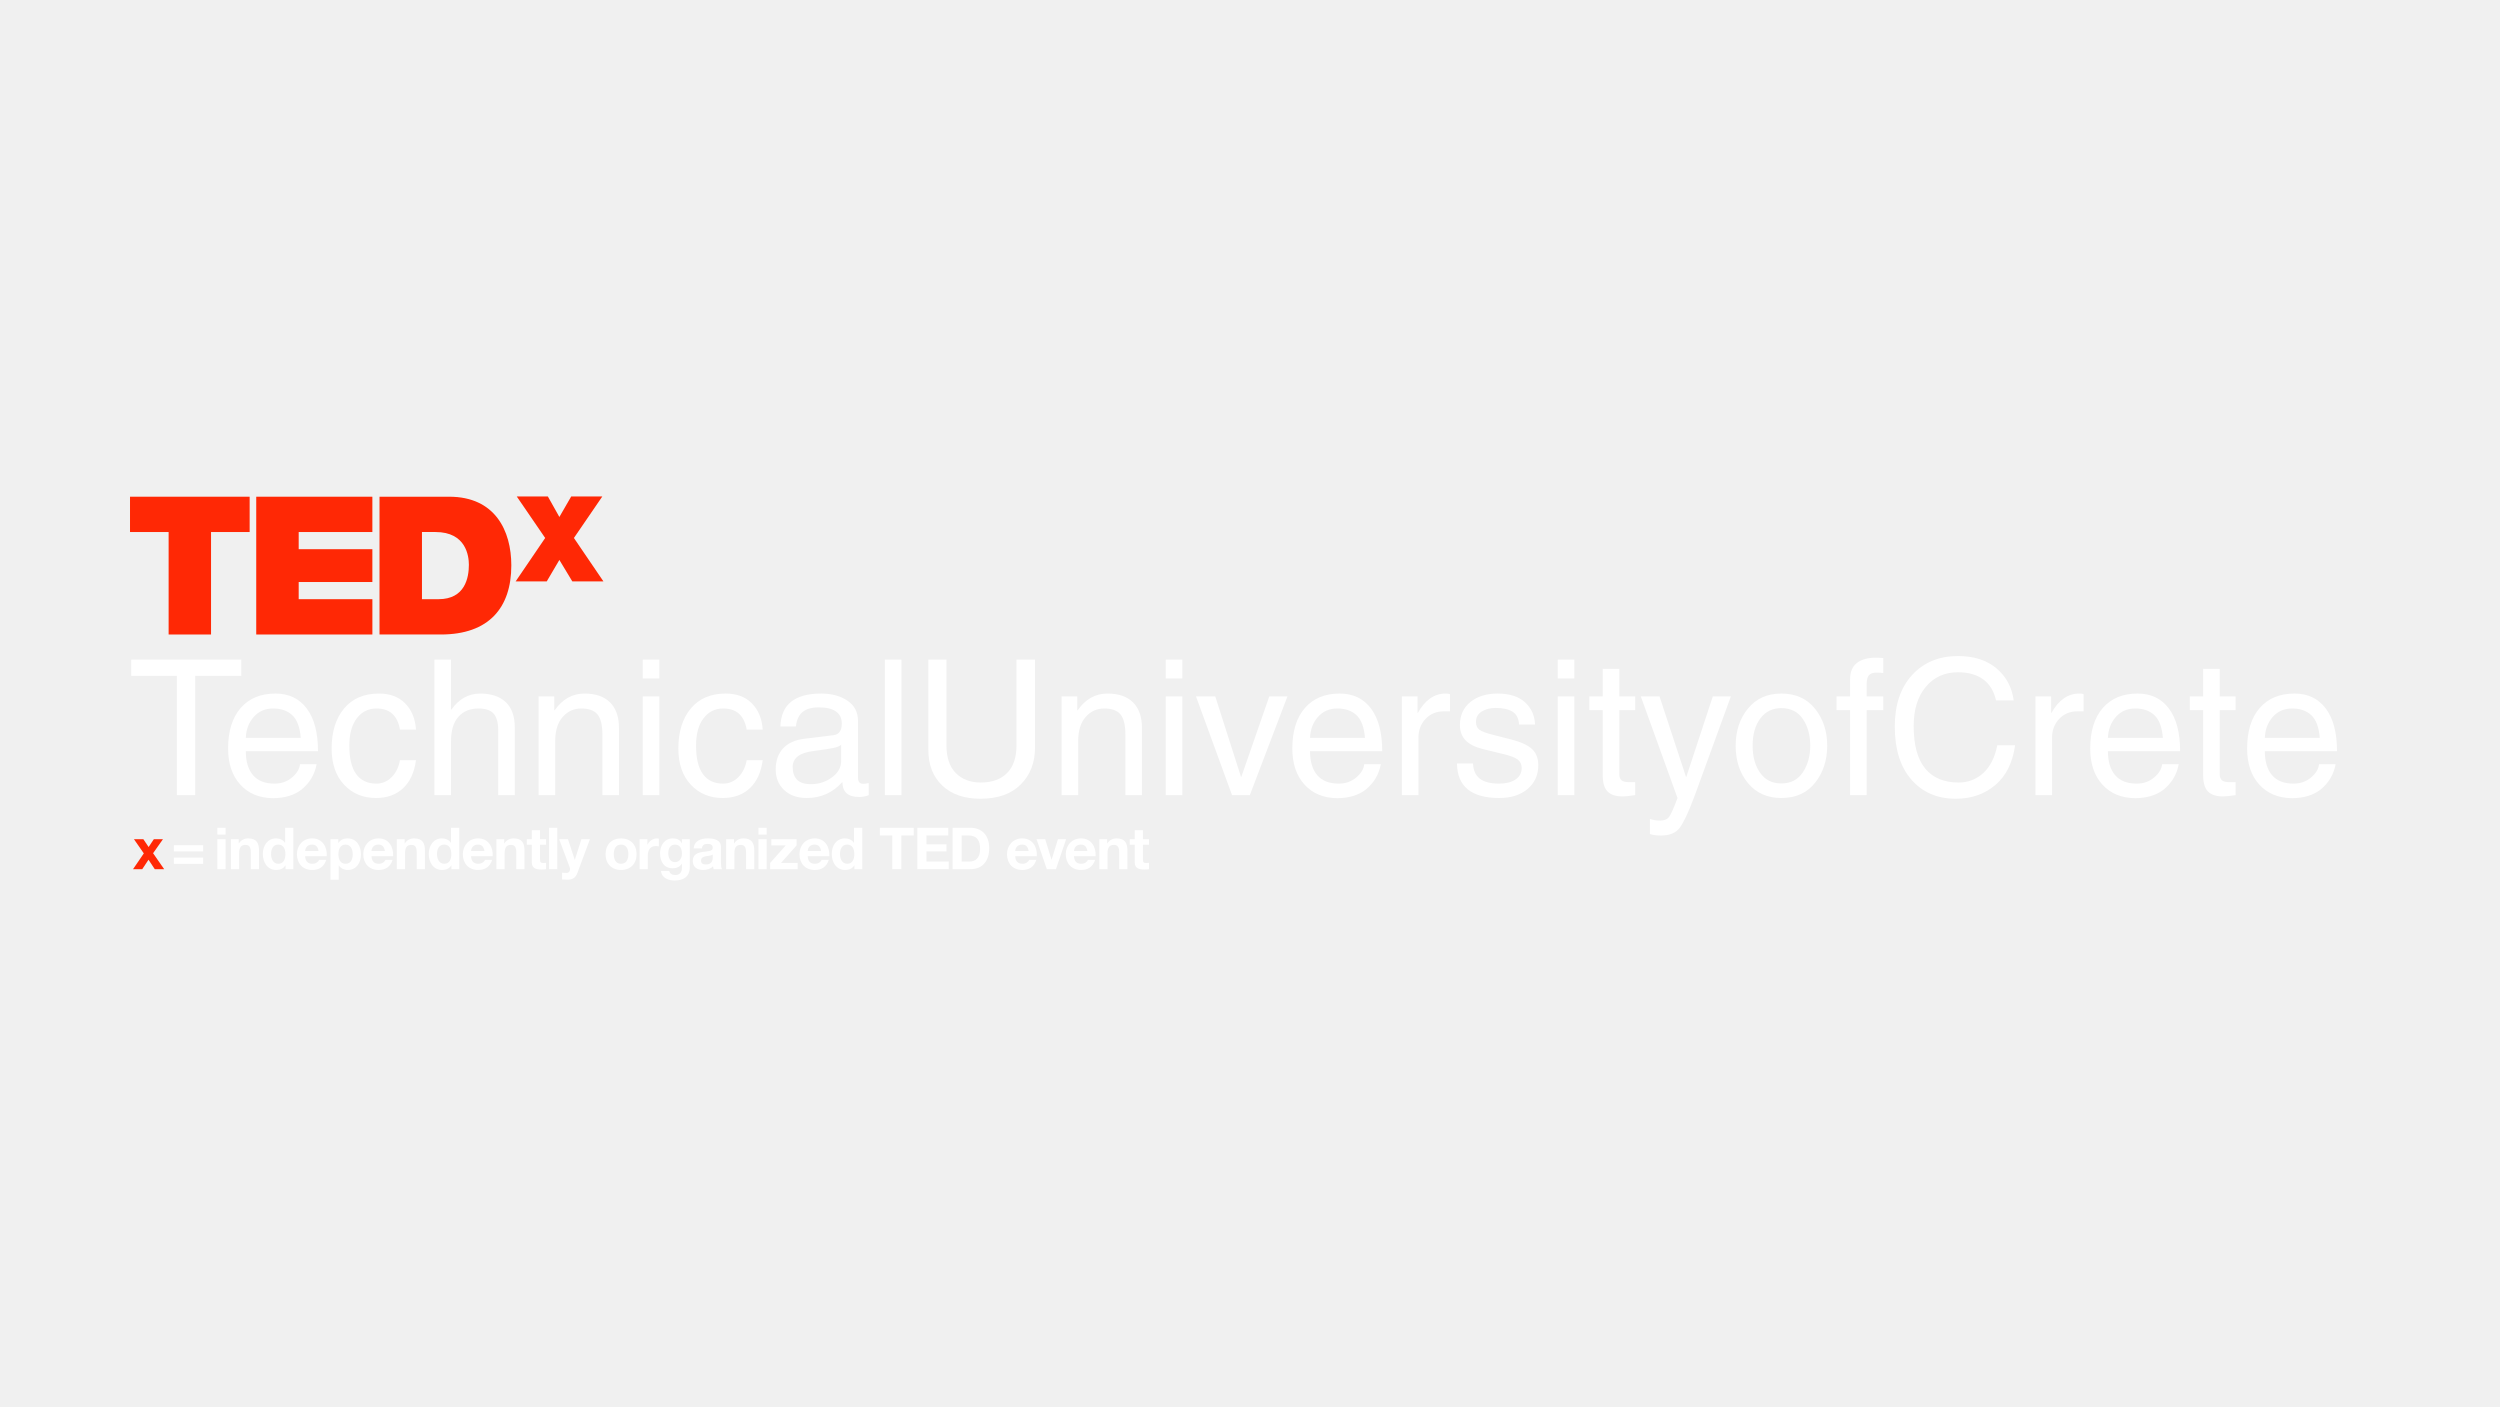
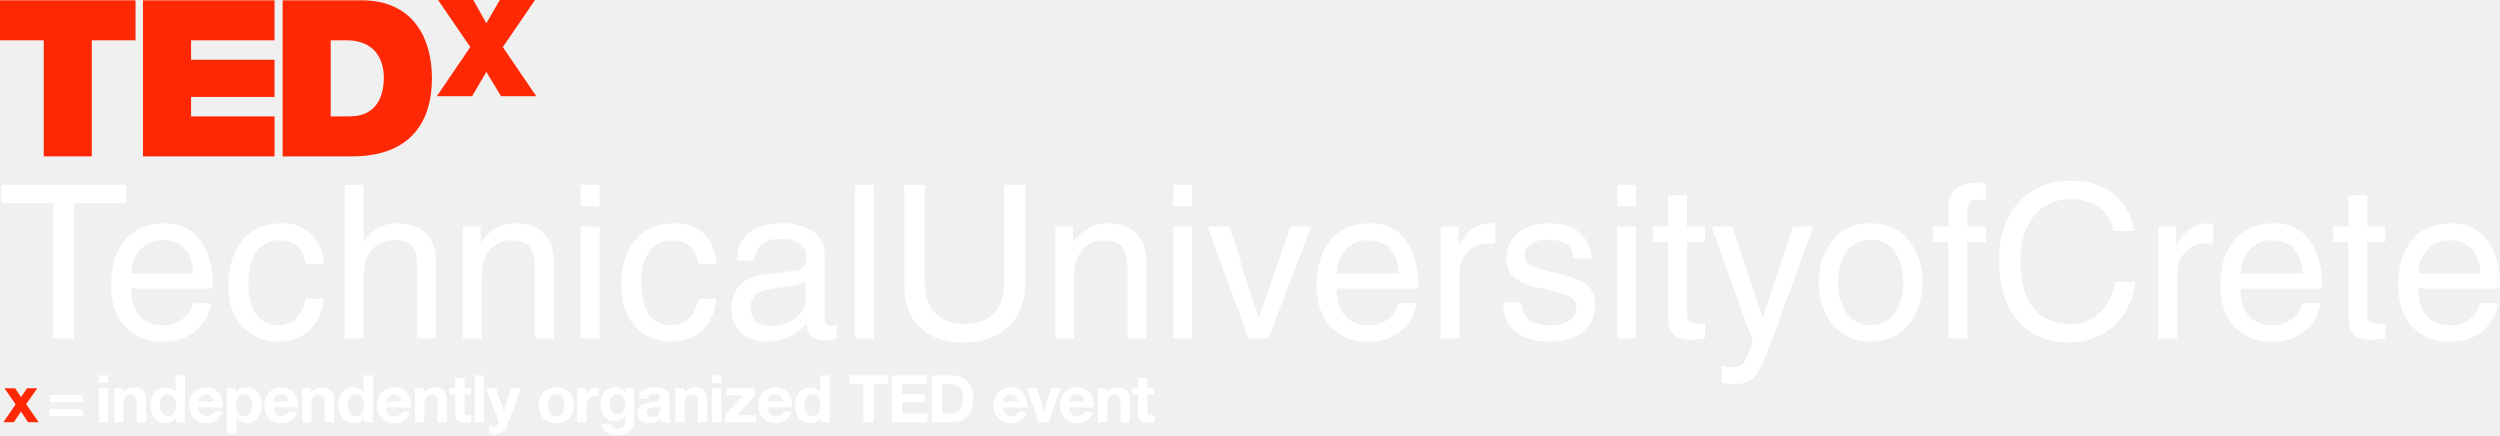
- <svg xmlns="http://www.w3.org/2000/svg" width="1920pt" height="1080pt" viewBox="0 0 1920 1080" version="1.2" id="svg127">
+ <svg xmlns="http://www.w3.org/2000/svg" width="1694.977pt" height="294.969pt" viewBox="0 0 1694.977 294.969" version="1.2" id="svg127">
  <defs id="defs131" />
-   <g id="surface577">
+   <g id="surface577" transform="translate(-99.84766,-381.2734)">
    <path style="fill:#ff2805;fill-opacity:1;fill-rule:nonzero;stroke:none" d="m 110.449,655.414 -7.566,-10.906 h 7.211 l 4.051,6.008 4.004,-6.008 h 6.988 l -7.566,10.77 8.5,12.242 h -7.207 l -4.809,-7.254 -4.805,7.254 h -7.078 z m 0,0" id="path2" />
    <path style="fill:#ffffff;fill-opacity:1;fill-rule:nonzero;stroke:none" d="m 156.027,663.426 h -22.48 v -4.766 h 22.48 z m 0,-9.527 h -22.48 v -4.762 h 22.48 z m 0,0" id="path4" />
    <path style="fill:#ffffff;fill-opacity:1;fill-rule:nonzero;stroke:none" d="M 166.93,644.508 H 173.25 v 23.012 h -6.32 z m 6.32,-3.562 h -6.32 v -5.207 H 173.25 Z m 0,0" id="path6" />
    <path style="fill:#ffffff;fill-opacity:1;fill-rule:nonzero;stroke:none" d="m 177.344,644.508 h 6.008 v 3.203 h 0.133 c 1.602,-2.582 4.363,-3.824 7.035,-3.824 6.719,0 8.41,3.781 8.41,9.477 v 14.156 h -6.32 v -12.996 c 0,-3.785 -1.113,-5.652 -4.051,-5.652 -3.426,0 -4.895,1.914 -4.895,6.586 v 12.062 h -6.32 z m 0,0" id="path8" />
    <path style="fill:#ffffff;fill-opacity:1;fill-rule:nonzero;stroke:none" d="m 213.75,648.648 c -4.141,0 -5.562,3.559 -5.562,7.344 0,3.602 1.645,7.387 5.562,7.387 4.184,0 5.43,-3.648 5.43,-7.434 0,-3.738 -1.336,-7.297 -5.43,-7.297 m 5.52,15.934 h -0.09 c -1.469,2.492 -4.047,3.559 -6.988,3.559 -6.941,0 -10.324,-5.961 -10.324,-12.324 0,-6.191 3.426,-11.934 10.191,-11.934 2.715,0 5.387,1.16 6.855,3.43 h -0.043 0.09 v -11.574 h 6.316 v 31.781 h -6.008 z m 0,0" id="path10" />
    <path style="fill:#ffffff;fill-opacity:1;fill-rule:nonzero;stroke:none" d="m 244.637,653.543 c -0.578,-3.203 -1.957,-4.895 -5.027,-4.895 -4.008,0 -5.164,3.113 -5.254,4.895 z m -10.281,4.008 c 0.18,4.004 2.137,5.828 5.652,5.828 2.539,0 4.586,-1.559 4.988,-2.98 h 5.562 c -1.781,5.43 -5.562,7.746 -10.77,7.746 -7.258,0 -11.75,-4.988 -11.75,-12.109 0,-6.898 4.762,-12.148 11.75,-12.148 7.832,0 11.613,6.586 11.172,13.664 z m 0,0" id="path12" />
    <path style="fill:#ffffff;fill-opacity:1;fill-rule:nonzero;stroke:none" d="m 270.898,656.082 c 0,-3.652 -1.469,-7.434 -5.52,-7.434 -4.141,0 -5.477,3.695 -5.477,7.434 0,3.738 1.426,7.297 5.52,7.297 4.141,0 5.477,-3.559 5.477,-7.297 m -17.094,-11.574 h 6.008 v 2.938 h 0.09 c 1.512,-2.445 4.008,-3.559 6.855,-3.559 7.211,0 10.461,5.828 10.461,12.371 0,6.145 -3.383,11.887 -10.105,11.887 -2.762,0 -5.387,-1.203 -6.898,-3.473 h -0.09 v 10.949 h -6.32 z m 0,0" id="path14" />
    <path style="fill:#ffffff;fill-opacity:1;fill-rule:nonzero;stroke:none" d="m 295.598,653.543 c -0.578,-3.203 -1.957,-4.895 -5.031,-4.895 -4.004,0 -5.16,3.113 -5.25,4.895 z m -10.281,4.008 c 0.176,4.004 2.137,5.828 5.652,5.828 2.539,0 4.586,-1.559 4.984,-2.98 h 5.566 c -1.781,5.43 -5.566,7.746 -10.773,7.746 -7.254,0 -11.75,-4.988 -11.75,-12.109 0,-6.898 4.762,-12.148 11.75,-12.148 7.836,0 11.617,6.586 11.172,13.664 z m 0,0" id="path16" />
    <path style="fill:#ffffff;fill-opacity:1;fill-rule:nonzero;stroke:none" d="m 304.766,644.508 h 6.008 v 3.203 h 0.133 c 1.605,-2.582 4.363,-3.824 7.035,-3.824 6.719,0 8.41,3.781 8.41,9.477 v 14.156 h -6.32 v -12.996 c 0,-3.785 -1.113,-5.652 -4.051,-5.652 -3.426,0 -4.895,1.914 -4.895,6.586 v 12.062 h -6.32 z m 0,0" id="path18" />
    <path style="fill:#ffffff;fill-opacity:1;fill-rule:nonzero;stroke:none" d="m 341.172,648.648 c -4.141,0 -5.562,3.559 -5.562,7.344 0,3.602 1.645,7.387 5.562,7.387 4.184,0 5.43,-3.648 5.43,-7.434 0,-3.738 -1.336,-7.297 -5.43,-7.297 m 5.52,15.934 h -0.09 c -1.469,2.492 -4.051,3.559 -6.988,3.559 -6.941,0 -10.324,-5.961 -10.324,-12.324 0,-6.191 3.426,-11.934 10.191,-11.934 2.715,0 5.387,1.16 6.855,3.43 h -0.047 0.09 v -11.574 h 6.32 v 31.781 h -6.008 z m 0,0" id="path20" />
    <path style="fill:#ffffff;fill-opacity:1;fill-rule:nonzero;stroke:none" d="m 372.059,653.543 c -0.578,-3.203 -1.957,-4.895 -5.027,-4.895 -4.008,0 -5.164,3.113 -5.254,4.895 z m -10.281,4.008 c 0.18,4.004 2.137,5.828 5.652,5.828 2.539,0 4.586,-1.559 4.988,-2.98 h 5.562 c -1.781,5.43 -5.562,7.746 -10.77,7.746 -7.258,0 -11.75,-4.988 -11.75,-12.109 0,-6.898 4.762,-12.148 11.75,-12.148 7.832,0 11.613,6.586 11.172,13.664 z m 0,0" id="path22" />
    <path style="fill:#ffffff;fill-opacity:1;fill-rule:nonzero;stroke:none" d="m 381.227,644.508 h 6.008 v 3.203 h 0.133 c 1.605,-2.582 4.363,-3.824 7.035,-3.824 6.723,0 8.41,3.781 8.41,9.477 v 14.156 h -6.32 v -12.996 c 0,-3.785 -1.109,-5.652 -4.047,-5.652 -3.43,0 -4.898,1.914 -4.898,6.586 v 12.062 h -6.32 z m 0,0" id="path24" />
    <path style="fill:#ffffff;fill-opacity:1;fill-rule:nonzero;stroke:none" d="m 414.742,644.508 h 4.629 v 4.23 h -4.629 v 11.395 c 0,2.137 0.531,2.668 2.668,2.668 0.668,0 1.293,-0.043 1.961,-0.176 v 4.941 c -1.07,0.176 -2.449,0.219 -3.695,0.219 -3.875,0 -7.254,-0.887 -7.254,-5.473 v -13.574 h -3.828 v -4.23 h 3.828 v -6.898 h 6.32 z m 0,0" id="path26" />
    <path style="fill:#ffffff;fill-opacity:1;fill-rule:nonzero;stroke:none" d="m 421.684,635.738 h 6.32 v 31.781 h -6.32 z m 0,0" id="path28" />
    <path style="fill:#ffffff;fill-opacity:1;fill-rule:nonzero;stroke:none" d="m 443.449,670.414 c -1.383,3.695 -3.562,5.207 -7.926,5.207 -1.289,0 -2.582,-0.09 -3.871,-0.223 v -5.207 c 1.203,0.086 2.449,0.266 3.695,0.223 2.18,-0.223 2.891,-2.492 2.18,-4.316 l -8.102,-21.59 h 6.766 l 5.211,15.758 h 0.086 l 5.031,-15.758 h 6.543 z m 0,0" id="path30" />
    <path style="fill:#ffffff;fill-opacity:1;fill-rule:nonzero;stroke:none" d="m 476.961,663.379 c 4.316,0 5.609,-3.691 5.609,-7.344 0,-3.691 -1.293,-7.387 -5.609,-7.387 -4.273,0 -5.562,3.691 -5.562,7.387 0,3.652 1.289,7.344 5.562,7.344 m 0,-19.492 c 7.258,0 11.93,4.805 11.93,12.148 0,7.301 -4.672,12.105 -11.93,12.105 -7.211,0 -11.883,-4.805 -11.883,-12.105 0,-7.344 4.672,-12.148 11.883,-12.148" id="path32" />
    <path style="fill:#ffffff;fill-opacity:1;fill-rule:nonzero;stroke:none" d="m 491.203,644.508 h 6.008 v 4.273 h 0.09 c 1.156,-2.895 4.273,-4.895 7.344,-4.895 0.445,0 0.98,0.086 1.379,0.223 v 5.875 c -0.578,-0.133 -1.512,-0.223 -2.27,-0.223 -4.629,0 -6.23,3.336 -6.23,7.391 v 10.371 h -6.32 z m 0,0" id="path34" />
    <path style="fill:#ffffff;fill-opacity:1;fill-rule:nonzero;stroke:none" d="m 523.738,655.723 c 0,-3.734 -1.293,-7.074 -5.387,-7.074 -3.562,0 -5.117,3.113 -5.117,6.543 0,3.293 1.246,6.898 5.117,6.898 3.605,0 5.387,-3.07 5.387,-6.367 m 6.008,10.328 c 0,3.781 -1.336,10.191 -11.93,10.191 -4.539,0 -9.836,-2.133 -10.148,-7.387 h 6.277 c 0.578,2.359 2.492,3.16 4.719,3.16 3.516,0 5.117,-2.402 5.074,-5.695 v -3.031 h -0.09 c -1.379,2.406 -4.141,3.562 -6.898,3.562 -6.898,0 -9.836,-5.254 -9.836,-11.57 0,-5.965 3.426,-11.398 9.879,-11.398 3.027,0 5.344,1.027 6.855,3.695 h 0.09 v -3.07 h 6.008 z m 0,0" id="path36" />
    <path style="fill:#ffffff;fill-opacity:1;fill-rule:nonzero;stroke:none" d="m 547.371,656.258 c -1.066,0.938 -3.293,0.98 -5.254,1.336 -1.957,0.398 -3.738,1.066 -3.738,3.383 0,2.359 1.828,2.938 3.875,2.938 4.938,0 5.117,-3.918 5.117,-5.297 z m -14.598,-4.672 c 0.355,-5.922 5.652,-7.699 10.812,-7.699 4.586,0 10.105,1.023 10.105,6.543 v 11.973 c 0,2.09 0.223,4.184 0.801,5.117 h -6.41 c -0.223,-0.711 -0.398,-1.469 -0.445,-2.227 -2.004,2.094 -4.941,2.852 -7.746,2.852 -4.359,0 -7.832,-2.184 -7.832,-6.902 0,-5.207 3.918,-6.453 7.832,-6.988 3.875,-0.578 7.48,-0.441 7.48,-3.023 0,-2.715 -1.871,-3.117 -4.098,-3.117 -2.402,0 -3.961,0.98 -4.184,3.473 z m 0,0" id="path38" />
    <path style="fill:#ffffff;fill-opacity:1;fill-rule:nonzero;stroke:none" d="m 557.695,644.508 h 6.008 v 3.203 h 0.133 c 1.605,-2.582 4.363,-3.824 7.035,-3.824 6.719,0 8.41,3.781 8.41,9.477 v 14.156 h -6.32 v -12.996 c 0,-3.785 -1.113,-5.652 -4.051,-5.652 -3.426,0 -4.895,1.914 -4.895,6.586 v 12.062 h -6.32 z m 0,0" id="path40" />
    <path style="fill:#ffffff;fill-opacity:1;fill-rule:nonzero;stroke:none" d="m 582.484,644.508 h 6.32 v 23.012 h -6.32 z m 6.32,-3.562 h -6.32 v -5.207 h 6.32 z m 0,0" id="path42" />
    <path style="fill:#ffffff;fill-opacity:1;fill-rule:nonzero;stroke:none" d="m 591.477,662.758 11.973,-13.484 h -11.082 v -4.766 h 19.406 v 4.766 l -11.973,13.484 h 12.816 v 4.762 h -21.141 z m 0,0" id="path44" />
    <path style="fill:#ffffff;fill-opacity:1;fill-rule:nonzero;stroke:none" d="m 630.598,653.543 c -0.578,-3.203 -1.957,-4.895 -5.027,-4.895 -4.008,0 -5.164,3.113 -5.254,4.895 z m -10.281,4.008 c 0.18,4.004 2.137,5.828 5.652,5.828 2.539,0 4.586,-1.559 4.984,-2.98 h 5.562 c -1.777,5.43 -5.562,7.746 -10.77,7.746 -7.254,0 -11.75,-4.988 -11.75,-12.109 0,-6.898 4.762,-12.148 11.75,-12.148 7.836,0 11.617,6.586 11.172,13.664 z m 0,0" id="path46" />
    <path style="fill:#ffffff;fill-opacity:1;fill-rule:nonzero;stroke:none" d="m 650.672,648.648 c -4.141,0 -5.562,3.559 -5.562,7.344 0,3.602 1.645,7.387 5.562,7.387 4.184,0 5.43,-3.648 5.43,-7.434 0,-3.738 -1.336,-7.297 -5.43,-7.297 m 5.52,15.934 h -0.09 c -1.469,2.492 -4.051,3.559 -6.988,3.559 -6.945,0 -10.328,-5.961 -10.328,-12.324 0,-6.191 3.43,-11.934 10.195,-11.934 2.715,0 5.387,1.16 6.852,3.43 h -0.043 0.09 v -11.574 h 6.32 v 31.781 h -6.008 z m 0,0" id="path48" />
    <path style="fill:#ffffff;fill-opacity:1;fill-rule:nonzero;stroke:none" d="m 685.254,641.613 h -9.527 v -5.875 h 26.039 v 5.875 h -9.523 v 25.906 h -6.988 z m 0,0" id="path50" />
    <path style="fill:#ffffff;fill-opacity:1;fill-rule:nonzero;stroke:none" d="m 704.523,635.738 h 23.77 v 5.875 h -16.781 v 6.812 h 15.398 v 5.426 h -15.398 v 7.789 h 17.137 v 5.875 h -24.125 z m 0,0" id="path52" />
    <path style="fill:#ffffff;fill-opacity:1;fill-rule:nonzero;stroke:none" d="m 738.574,661.645 h 6.23 c 4.047,0 7.922,-2.492 7.922,-9.523 0,-6.414 -2.227,-10.504 -9.172,-10.504 h -4.98 z m -6.992,-25.906 h 13.711 c 8.234,0 14.422,5.164 14.422,15.715 0,9.211 -4.719,16.066 -14.422,16.066 h -13.711 z m 0,0" id="path54" />
    <path style="fill:#ffffff;fill-opacity:1;fill-rule:nonzero;stroke:none" d="m 789.977,653.543 c -0.578,-3.203 -1.957,-4.895 -5.027,-4.895 -4.008,0 -5.164,3.113 -5.254,4.895 z m -10.281,4.008 c 0.18,4.004 2.137,5.828 5.652,5.828 2.539,0 4.586,-1.559 4.984,-2.98 h 5.562 c -1.777,5.43 -5.562,7.746 -10.77,7.746 -7.254,0 -11.75,-4.988 -11.75,-12.109 0,-6.898 4.762,-12.148 11.75,-12.148 7.836,0 11.617,6.586 11.172,13.664 z m 0,0" id="path56" />
    <path style="fill:#ffffff;fill-opacity:1;fill-rule:nonzero;stroke:none" d="m 810.984,667.52 h -7.031 l -7.879,-23.012 h 6.633 l 4.852,15.711 h 0.09 L 812.5,644.508 h 6.273 z m 0,0" id="path58" />
    <path style="fill:#ffffff;fill-opacity:1;fill-rule:nonzero;stroke:none" d="m 835.105,653.543 c -0.578,-3.203 -1.957,-4.895 -5.027,-4.895 -4.008,0 -5.164,3.113 -5.254,4.895 z m -10.281,4.008 c 0.18,4.004 2.141,5.828 5.652,5.828 2.539,0 4.586,-1.559 4.988,-2.98 h 5.562 c -1.781,5.43 -5.562,7.746 -10.773,7.746 -7.254,0 -11.75,-4.988 -11.75,-12.109 0,-6.898 4.766,-12.148 11.75,-12.148 7.836,0 11.617,6.586 11.172,13.664 z m 0,0" id="path60" />
    <path style="fill:#ffffff;fill-opacity:1;fill-rule:nonzero;stroke:none" d="m 844.273,644.508 h 6.012 v 3.203 h 0.133 c 1.602,-2.582 4.363,-3.824 7.031,-3.824 6.723,0 8.414,3.781 8.414,9.477 v 14.156 h -6.32 v -12.996 c 0,-3.785 -1.113,-5.652 -4.051,-5.652 -3.43,0 -4.895,1.914 -4.895,6.586 v 12.062 h -6.32 v -23.012 z m 0,0" id="path62" />
    <path style="fill:#ffffff;fill-opacity:1;fill-rule:nonzero;stroke:none" d="m 877.789,644.508 h 4.629 v 4.23 h -4.629 v 11.395 c 0,2.137 0.535,2.668 2.672,2.668 0.668,0 1.289,-0.043 1.957,-0.176 v 4.941 c -1.066,0.176 -2.445,0.219 -3.695,0.219 -3.871,0 -7.254,-0.887 -7.254,-5.473 v -13.574 h -3.828 v -4.23 h 3.828 v -6.898 h 6.32 z m 0,0" id="path64" />
    <path style="fill:#ffffff;fill-opacity:1;fill-rule:nonzero;stroke:none" d="m 135.82,519.055 h -35.047 v -12.461 h 84.535 v 12.461 h -35.402 v 91.617 h -14.086 z m 0,0" id="path66" />
    <path style="fill:#ffffff;fill-opacity:1;fill-rule:nonzero;stroke:none" d="m 230.973,566.707 c -0.66,-8.215 -2.828,-14.031 -6.512,-17.453 -3.68,-3.422 -8.566,-5.133 -14.656,-5.133 -6.184,0 -11.176,2.172 -14.973,6.512 -3.801,4.344 -5.82,9.699 -6.055,16.074 z m 12.18,20.176 c -1.414,7.836 -5.266,14.328 -11.539,19.473 -5.523,4.34 -12.793,6.559 -21.809,6.652 -10.621,-0.094 -19.047,-3.574 -25.273,-10.441 -6.234,-6.867 -9.348,-16.105 -9.348,-27.719 0,-13.312 3.211,-23.672 9.629,-31.082 6.418,-7.41 15.34,-11.117 26.762,-11.117 10.242,0 18.242,3.824 24.004,11.473 5.758,7.645 8.637,18.574 8.637,32.781 h -55.438 c 0,7.93 1.84,14.066 5.523,18.406 3.68,4.344 9.203,6.516 16.566,6.516 5.191,0 9.652,-1.57 13.383,-4.711 3.727,-3.137 5.781,-6.547 6.16,-10.23 z m 0,0" id="path68" />
    <path style="fill:#ffffff;fill-opacity:1;fill-rule:nonzero;stroke:none" d="m 307.156,560.332 c -1.84,-10.809 -7.836,-16.211 -17.984,-16.211 -6.277,0 -11.328,2.512 -15.152,7.539 -3.82,5.027 -5.734,12.027 -5.734,20.992 0,9.77 1.77,17.074 5.312,21.914 3.539,4.836 8.684,7.258 15.434,7.258 4.531,0 8.449,-1.664 11.754,-4.992 3.301,-3.328 5.426,-7.656 6.371,-12.992 h 12.32 c -1.273,9.391 -4.59,16.578 -9.949,21.559 -5.355,4.98 -12.281,7.469 -20.777,7.469 -9.961,0 -18.125,-3.41 -24.5,-10.23 -6.371,-6.82 -9.559,-16.082 -9.559,-27.789 0,-12.836 3.188,-23.082 9.559,-30.727 6.375,-7.648 15.316,-11.473 26.836,-11.473 8.398,0 15.09,2.516 20.07,7.543 4.98,5.027 7.754,11.742 8.32,20.141 z m 0,0" id="path70" />
    <path style="fill:#ffffff;fill-opacity:1;fill-rule:nonzero;stroke:none" d="m 395.375,610.672 h -12.746 v -49.559 c 0,-6.09 -1.18,-10.445 -3.539,-13.062 -2.359,-2.621 -6.207,-3.93 -11.539,-3.93 -6.562,0 -11.73,2.121 -15.508,6.371 -3.777,4.246 -5.664,10.527 -5.664,18.832 v 41.348 H 333.637 V 506.598 h 12.742 v 38.371 h 0.285 c 5.797,-8.211 13.195,-12.316 22.199,-12.316 8.293,0 14.785,2.168 19.477,6.512 4.688,4.344 7.035,10.973 7.035,19.895 z m 0,0" id="path72" />
    <path style="fill:#ffffff;fill-opacity:1;fill-rule:nonzero;stroke:none" d="m 475.379,610.672 h -12.742 v -46.656 c 0,-7.176 -1.254,-12.285 -3.754,-15.328 -2.504,-3.043 -6.656,-4.566 -12.461,-4.566 -5.711,0 -10.48,2.172 -14.301,6.512 -3.824,4.344 -5.734,10.574 -5.734,18.691 v 41.348 h -12.746 v -75.828 h 12.035 v 10.691 h 0.285 c 5.984,-8.59 13.617,-12.883 22.906,-12.883 8.578,0 15.141,2.277 19.691,6.832 4.547,4.555 6.82,11.078 6.82,19.574 z m 0,0" id="path74" />
    <path style="fill:#ffffff;fill-opacity:1;fill-rule:nonzero;stroke:none" d="m 506.391,610.672 h -12.746 v -75.828 h 12.746 z M 493.645,506.598 h 12.746 v 14.441 h -12.746 z m 0,0" id="path76" />
    <path style="fill:#ffffff;fill-opacity:1;fill-rule:nonzero;stroke:none" d="m 573.438,560.332 c -1.84,-10.809 -7.836,-16.211 -17.984,-16.211 -6.277,0 -11.328,2.512 -15.148,7.539 -3.824,5.027 -5.738,12.027 -5.738,20.992 0,9.77 1.773,17.074 5.312,21.914 3.539,4.836 8.684,7.258 15.434,7.258 4.531,0 8.449,-1.664 11.754,-4.992 3.301,-3.328 5.426,-7.656 6.371,-12.992 h 12.32 c -1.273,9.391 -4.59,16.578 -9.949,21.559 -5.355,4.98 -12.281,7.469 -20.777,7.469 -9.961,0 -18.125,-3.41 -24.5,-10.23 -6.371,-6.82 -9.555,-16.082 -9.555,-27.789 0,-12.836 3.184,-23.082 9.555,-30.727 6.375,-7.648 15.316,-11.473 26.836,-11.473 8.398,0 15.09,2.516 20.07,7.543 4.98,5.027 7.754,11.742 8.32,20.141 z m 0,0" id="path78" />
    <path style="fill:#ffffff;fill-opacity:1;fill-rule:nonzero;stroke:none" d="m 646.008,571.945 c -0.945,0.992 -2.797,1.793 -5.559,2.406 -2.758,0.613 -7.918,1.418 -15.469,2.406 -5.57,0.664 -9.664,2.031 -12.285,4.109 -2.617,2.074 -3.926,4.812 -3.926,8.211 0,4.152 1.105,7.387 3.324,9.699 2.219,2.312 5.762,3.469 10.621,3.469 6.09,0 11.492,-1.734 16.215,-5.203 4.719,-3.469 7.078,-7.68 7.078,-12.637 z m -46.656,-14.02 c 0.281,-8.543 3.055,-14.891 8.316,-19.043 5.266,-4.156 12.926,-6.234 22.977,-6.234 8.023,0 14.75,1.82 20.18,5.453 5.426,3.637 8.141,8.875 8.141,15.719 v 43.684 c 0,2.973 1.348,4.461 4.035,4.461 1.086,0 2.48,-0.188 4.18,-0.566 v 9.273 c -2.316,0.945 -4.723,1.418 -7.223,1.418 -4.344,0 -7.578,-0.934 -9.699,-2.797 -2.125,-1.867 -3.234,-4.781 -3.328,-8.746 -7.27,8.215 -16.402,12.32 -27.398,12.32 -7.176,0 -12.934,-2.027 -17.277,-6.09 -4.344,-4.059 -6.516,-9.344 -6.516,-15.859 0,-6.652 1.891,-12.035 5.668,-16.141 3.773,-4.105 9.273,-6.586 16.496,-7.434 l 22.512,-2.762 c 4.062,-0.613 6.09,-3.613 6.09,-8.992 0,-3.965 -1.477,-7.008 -4.426,-9.133 -2.949,-2.125 -7.422,-3.188 -13.414,-3.188 -5.336,0 -9.43,1.184 -12.285,3.539 -2.855,2.363 -4.566,6.066 -5.133,11.117 z m 0,0" id="path80" />
    <path style="fill:#ffffff;fill-opacity:1;fill-rule:nonzero;stroke:none" d="M 692.312,610.672 H 679.566 V 506.598 h 12.746 z m 0,0" id="path82" />
    <path style="fill:#ffffff;fill-opacity:1;fill-rule:nonzero;stroke:none" d="m 794.902,506.594 v 67.547 c 0,11.516 -3.645,20.945 -10.938,28.285 -7.293,7.34 -17.617,11.008 -30.977,11.008 -12.461,0 -22.242,-3.387 -29.348,-10.16 -7.102,-6.773 -10.656,-15.848 -10.656,-27.223 v -69.457 h 13.879 v 65.492 c 0,9.582 2.395,16.793 7.188,21.629 4.789,4.84 11.195,7.258 19.223,7.258 8.59,0 15.301,-2.418 20.141,-7.258 4.84,-4.836 7.258,-11.953 7.258,-21.344 v -65.777 z m 0,0" id="path84" />
    <path style="fill:#ffffff;fill-opacity:1;fill-rule:nonzero;stroke:none" d="m 877.031,610.672 h -12.742 v -46.656 c 0,-7.176 -1.254,-12.285 -3.754,-15.328 -2.504,-3.043 -6.656,-4.566 -12.461,-4.566 -5.711,0 -10.48,2.172 -14.301,6.512 -3.824,4.344 -5.734,10.574 -5.734,18.691 v 41.348 h -12.746 v -75.828 h 12.035 v 10.691 h 0.285 c 5.984,-8.59 13.621,-12.883 22.906,-12.883 8.578,0 15.141,2.277 19.691,6.832 4.547,4.555 6.82,11.078 6.82,19.574 z m 0,0" id="path86" />
    <path style="fill:#ffffff;fill-opacity:1;fill-rule:nonzero;stroke:none" d="m 908.043,610.672 h -12.746 v -75.828 h 12.746 z m -12.746,-104.074 h 12.746 v 14.441 h -12.746 z m 0,0" id="path88" />
    <path style="fill:#ffffff;fill-opacity:1;fill-rule:nonzero;stroke:none" d="m 974.809,534.844 h 13.945 l -28.887,75.828 h -13.664 l -27.684,-75.828 h 14.801 l 19.75,61.738 h 0.285 z m 0,0" id="path90" />
    <path style="fill:#ffffff;fill-opacity:1;fill-rule:nonzero;stroke:none" d="m 1048.297,566.707 c -0.66,-8.215 -2.828,-14.031 -6.512,-17.453 -3.68,-3.422 -8.566,-5.133 -14.656,-5.133 -6.184,0 -11.176,2.172 -14.973,6.512 -3.801,4.344 -5.82,9.699 -6.055,16.074 z m 12.18,20.176 c -1.414,7.836 -5.266,14.328 -11.539,19.473 -5.523,4.34 -12.793,6.559 -21.809,6.652 -10.621,-0.094 -19.047,-3.574 -25.273,-10.441 -6.234,-6.867 -9.348,-16.105 -9.348,-27.719 0,-13.312 3.211,-23.672 9.629,-31.082 6.418,-7.41 15.34,-11.117 26.762,-11.117 10.242,0 18.242,3.824 24.004,11.473 5.758,7.645 8.637,18.574 8.637,32.781 h -55.438 c 0,7.93 1.84,14.066 5.523,18.406 3.68,4.344 9.203,6.516 16.566,6.516 5.191,0 9.652,-1.57 13.383,-4.711 3.727,-3.137 5.781,-6.547 6.16,-10.23 z m 0,0" id="path92" />
    <path style="fill:#ffffff;fill-opacity:1;fill-rule:nonzero;stroke:none" d="m 1089.363,610.672 h -12.742 v -75.828 h 12.035 v 12.605 h 0.281 c 5.523,-9.867 12.625,-14.797 21.312,-14.797 1.367,0 2.477,0.141 3.328,0.422 v 13.242 h -4.742 c -5.715,0 -10.387,1.934 -14.02,5.805 -3.637,3.871 -5.453,8.684 -5.453,14.441 z m 0,0" id="path94" />
    <path style="fill:#ffffff;fill-opacity:1;fill-rule:nonzero;stroke:none" d="m 1166.609,556.441 c -0.191,-4.531 -1.809,-7.789 -4.852,-9.773 -3.043,-1.98 -7.422,-2.973 -13.133,-2.973 -4.156,0 -7.707,0.922 -10.656,2.762 -2.949,1.84 -4.426,4.484 -4.426,7.93 0,2.738 0.875,4.754 2.621,6.055 1.746,1.297 5.523,2.68 11.328,4.141 l 12.602,3.184 c 7.648,1.938 13.109,4.402 16.391,7.402 3.281,2.996 4.922,7.184 4.922,12.566 0,7.457 -2.727,13.512 -8.18,18.16 -5.449,4.648 -12.73,6.973 -21.84,6.973 -10.621,0 -18.656,-2.203 -24.109,-6.617 -5.449,-4.414 -8.226,-11.059 -8.316,-19.934 h 12.316 c 0.188,5.238 1.926,9.133 5.203,11.684 3.281,2.547 8.203,3.824 14.766,3.824 5.332,0 9.566,-1.062 12.707,-3.188 3.137,-2.125 4.707,-5.074 4.707,-8.852 0,-2.688 -1.016,-4.836 -3.043,-6.441 -2.031,-1.605 -6.043,-3.09 -12.035,-4.461 l -14.797,-3.609 c -5.996,-1.512 -10.422,-3.766 -13.277,-6.762 -2.856,-3 -4.285,-6.879 -4.285,-11.648 0,-7.457 2.668,-13.355 8.004,-17.699 5.332,-4.34 12.293,-6.512 20.887,-6.512 9.152,0 16.176,2.227 21.062,6.688 4.883,4.461 7.469,10.16 7.75,17.102 z m 0,0" id="path96" />
    <path style="fill:#ffffff;fill-opacity:1;fill-rule:nonzero;stroke:none" d="m 1209.09,610.672 h -12.746 v -75.828 h 12.746 z m -12.746,-104.074 h 12.746 v 14.441 h -12.746 z m 0,0" id="path98" />
    <path style="fill:#ffffff;fill-opacity:1;fill-rule:nonzero;stroke:none" d="m 1243.641,545.395 v 49.348 c 0,1.938 0.531,3.41 1.594,4.426 1.059,1.016 2.961,1.523 5.699,1.523 h 4.883 v 9.98 c -4.625,0.66 -7.812,0.992 -9.559,0.992 -5.332,0 -9.226,-1.273 -11.68,-3.824 -2.457,-2.547 -3.684,-6.676 -3.684,-12.391 v -50.055 h -10.266 v -10.551 h 10.266 v -21.168 h 12.746 v 21.168 h 12.176 v 10.551 z m 0,0" id="path100" />
    <path style="fill:#ffffff;fill-opacity:1;fill-rule:nonzero;stroke:none" d="m 1315.434,534.844 h 13.875 l -27.117,74.414 c -0.473,1.32 -0.945,2.57 -1.414,3.75 -4.109,10.949 -7.648,18.469 -10.621,22.551 -2.973,4.082 -7.789,6.125 -14.445,6.125 -3.492,0 -6.348,-0.379 -8.566,-1.133 v -11.609 c 2.41,0.848 5.051,1.273 7.93,1.273 3.117,0 5.395,-0.98 6.836,-2.938 1.438,-1.961 3.574,-6.762 6.406,-14.41 l -28.18,-78.023 h 14.371 l 20.32,61.738 h 0.285 z m 0,0" id="path102" />
    <path style="fill:#ffffff;fill-opacity:1;fill-rule:nonzero;stroke:none" d="m 1346.02,572.652 c 0,8.449 1.91,15.398 5.734,20.852 3.824,5.453 9.25,8.176 16.285,8.176 7.266,0 12.789,-2.852 16.566,-8.566 3.773,-5.711 5.664,-12.531 5.664,-20.461 0,-8.023 -1.891,-14.832 -5.664,-20.426 -3.777,-5.594 -9.301,-8.391 -16.566,-8.391 -6.75,0 -12.109,2.633 -16.074,7.895 -3.965,5.266 -5.945,12.238 -5.945,20.922 m -13.027,0 c 0,-11.281 3.137,-20.77 9.414,-28.461 6.277,-7.691 14.824,-11.543 25.633,-11.543 11.043,0 19.68,3.895 25.91,11.684 6.231,7.789 9.348,17.23 9.348,28.32 0,11.141 -3.094,20.629 -9.274,28.461 -6.188,7.836 -14.848,11.754 -25.984,11.754 -10.715,0 -19.238,-3.801 -25.559,-11.398 -6.328,-7.598 -9.488,-17.203 -9.488,-28.816" id="path104" />
    <path style="fill:#ffffff;fill-opacity:1;fill-rule:nonzero;stroke:none" d="m 1433.598,545.395 v 65.277 h -12.742 v -65.277 h -10.41 v -10.551 h 10.41 v -13.027 c 0,-5.707 1.734,-9.922 5.203,-12.637 3.469,-2.715 8.32,-4.07 14.551,-4.07 2.121,0 4.035,0.094 5.734,0.281 v 11.473 c -1.512,-0.191 -3.234,-0.285 -5.168,-0.285 -2.832,0 -4.805,0.699 -5.914,2.09 -1.109,1.391 -1.664,3.645 -1.664,6.762 v 9.414 h 12.746 v 10.551 z m 0,0" id="path106" />
    <path style="fill:#ffffff;fill-opacity:1;fill-rule:nonzero;stroke:none" d="m 1532.934,537.891 c -1.559,-7.082 -4.828,-12.449 -9.809,-16.109 -4.977,-3.656 -11.434,-5.484 -19.363,-5.484 -10.242,0 -18.477,3.715 -24.707,11.148 -6.231,7.434 -9.348,17.477 -9.348,30.129 0,14.629 2.949,25.52 8.852,32.672 5.898,7.152 14.441,10.727 25.629,10.727 7.363,0 13.699,-2.441 19.012,-7.328 5.309,-4.887 8.883,-11.977 10.723,-21.273 h 13.668 c -1.844,13.355 -6.918,23.539 -15.223,30.547 -8.309,7.012 -18.41,10.516 -30.305,10.516 -14.207,0 -25.57,-4.887 -34.09,-14.656 -8.52,-9.77 -12.777,-23.34 -12.777,-40.711 0,-16.754 4.445,-29.984 13.344,-39.684 8.898,-9.699 20.637,-14.547 35.223,-14.547 12.082,0 21.879,3.113 29.383,9.344 7.504,6.23 11.965,14.469 13.383,24.711 z m 0,0" id="path108" />
    <path style="fill:#ffffff;fill-opacity:1;fill-rule:nonzero;stroke:none" d="m 1575.98,610.672 h -12.746 v -75.828 h 12.035 v 12.605 h 0.285 c 5.523,-9.867 12.625,-14.797 21.312,-14.797 1.367,0 2.477,0.141 3.324,0.422 v 13.242 h -4.742 c -5.711,0 -10.383,1.934 -14.02,5.805 -3.633,3.871 -5.449,8.684 -5.449,14.441 z m 0,0" id="path110" />
    <path style="fill:#ffffff;fill-opacity:1;fill-rule:nonzero;stroke:none" d="m 1661.082,566.707 c -0.66,-8.215 -2.832,-14.031 -6.516,-17.453 -3.68,-3.422 -8.566,-5.133 -14.652,-5.133 -6.188,0 -11.176,2.172 -14.977,6.512 -3.797,4.344 -5.816,9.699 -6.051,16.074 z m 12.18,20.176 c -1.418,7.836 -5.266,14.328 -11.543,19.473 -5.524,4.34 -12.789,6.559 -21.805,6.652 -10.621,-0.094 -19.047,-3.574 -25.277,-10.441 -6.23,-6.867 -9.348,-16.105 -9.348,-27.719 0,-13.312 3.211,-23.672 9.633,-31.082 6.418,-7.41 15.34,-11.117 26.762,-11.117 10.242,0 18.242,3.824 24,11.473 5.758,7.645 8.637,18.574 8.637,32.781 h -55.434 c 0,7.93 1.84,14.066 5.52,18.406 3.683,4.344 9.203,6.516 16.57,6.516 5.188,0 9.652,-1.57 13.379,-4.711 3.73,-3.137 5.781,-6.547 6.16,-10.23 z m 0,0" id="path112" />
    <path style="fill:#ffffff;fill-opacity:1;fill-rule:nonzero;stroke:none" d="m 1704.766,545.395 v 49.348 c 0,1.938 0.531,3.41 1.594,4.426 1.062,1.016 2.961,1.523 5.699,1.523 h 4.887 v 9.98 c -4.625,0.66 -7.812,0.992 -9.559,0.992 -5.336,0 -9.226,-1.273 -11.684,-3.824 -2.453,-2.547 -3.68,-6.676 -3.68,-12.391 v -50.055 h -10.266 v -10.551 h 10.266 v -21.168 h 12.742 v 21.168 h 12.18 v 10.551 z m 0,0" id="path114" />
    <path style="fill:#ffffff;fill-opacity:1;fill-rule:nonzero;stroke:none" d="m 1781.586,566.707 c -0.66,-8.215 -2.832,-14.031 -6.516,-17.453 -3.68,-3.422 -8.566,-5.133 -14.652,-5.133 -6.188,0 -11.176,2.172 -14.977,6.512 -3.797,4.344 -5.816,9.699 -6.051,16.074 z m 12.18,20.176 c -1.418,7.836 -5.266,14.328 -11.543,19.473 -5.524,4.34 -12.789,6.559 -21.805,6.652 -10.621,-0.094 -19.047,-3.574 -25.277,-10.441 -6.23,-6.867 -9.348,-16.105 -9.348,-27.719 0,-13.312 3.211,-23.672 9.633,-31.082 6.418,-7.41 15.34,-11.117 26.762,-11.117 10.242,0 18.242,3.824 24,11.473 5.758,7.645 8.637,18.574 8.637,32.781 h -55.434 c 0,7.93 1.84,14.066 5.52,18.406 3.684,4.344 9.203,6.516 16.57,6.516 5.188,0 9.652,-1.57 13.379,-4.711 3.73,-3.137 5.781,-6.547 6.16,-10.23 z m 0,0" id="path116" />
    <path style="fill:#ff2805;fill-opacity:1;fill-rule:nonzero;stroke:none" d="M 129.5,408.598 H 99.848 v -27.121 h 91.879 v 27.121 h -29.645 v 78.695 H 129.5 Z m 0,0" id="path118" />
    <path style="fill:#ff2805;fill-opacity:1;fill-rule:nonzero;stroke:none" d="m 196.789,381.477 h 89.191 v 27.121 h -56.59 v 13.188 h 56.59 v 25.203 h -56.59 v 13.188 h 56.605 v 27.117 h -89.207 z m 0,0" id="path120" />
    <path style="fill:#ff2805;fill-opacity:1;fill-rule:nonzero;stroke:none" d="m 324.066,460.172 h 12.75 c 20.309,0 23.281,-16.453 23.281,-26.395 0,-6.656 -2.086,-25.18 -25.652,-25.18 h -10.379 z m -32.598,-78.695 h 53.5 c 35.266,0 47.727,26.086 47.727,52.754 0,32.465 -17.188,53.062 -54.094,53.062 h -47.133 z m 0,0" id="path122" />
    <path style="fill:#ff2805;fill-opacity:1;fill-rule:nonzero;stroke:none" d="m 439.543,446.516 -9.945,-16.492 -9.699,16.492 h -23.887 l 22.68,-33.344 -21.836,-31.898 H 420.75 l 8.848,15.766 9.102,-15.766 h 23.891 l -21.828,31.898 22.676,33.344 z m 0,0" id="path124" />
  </g>
</svg>
